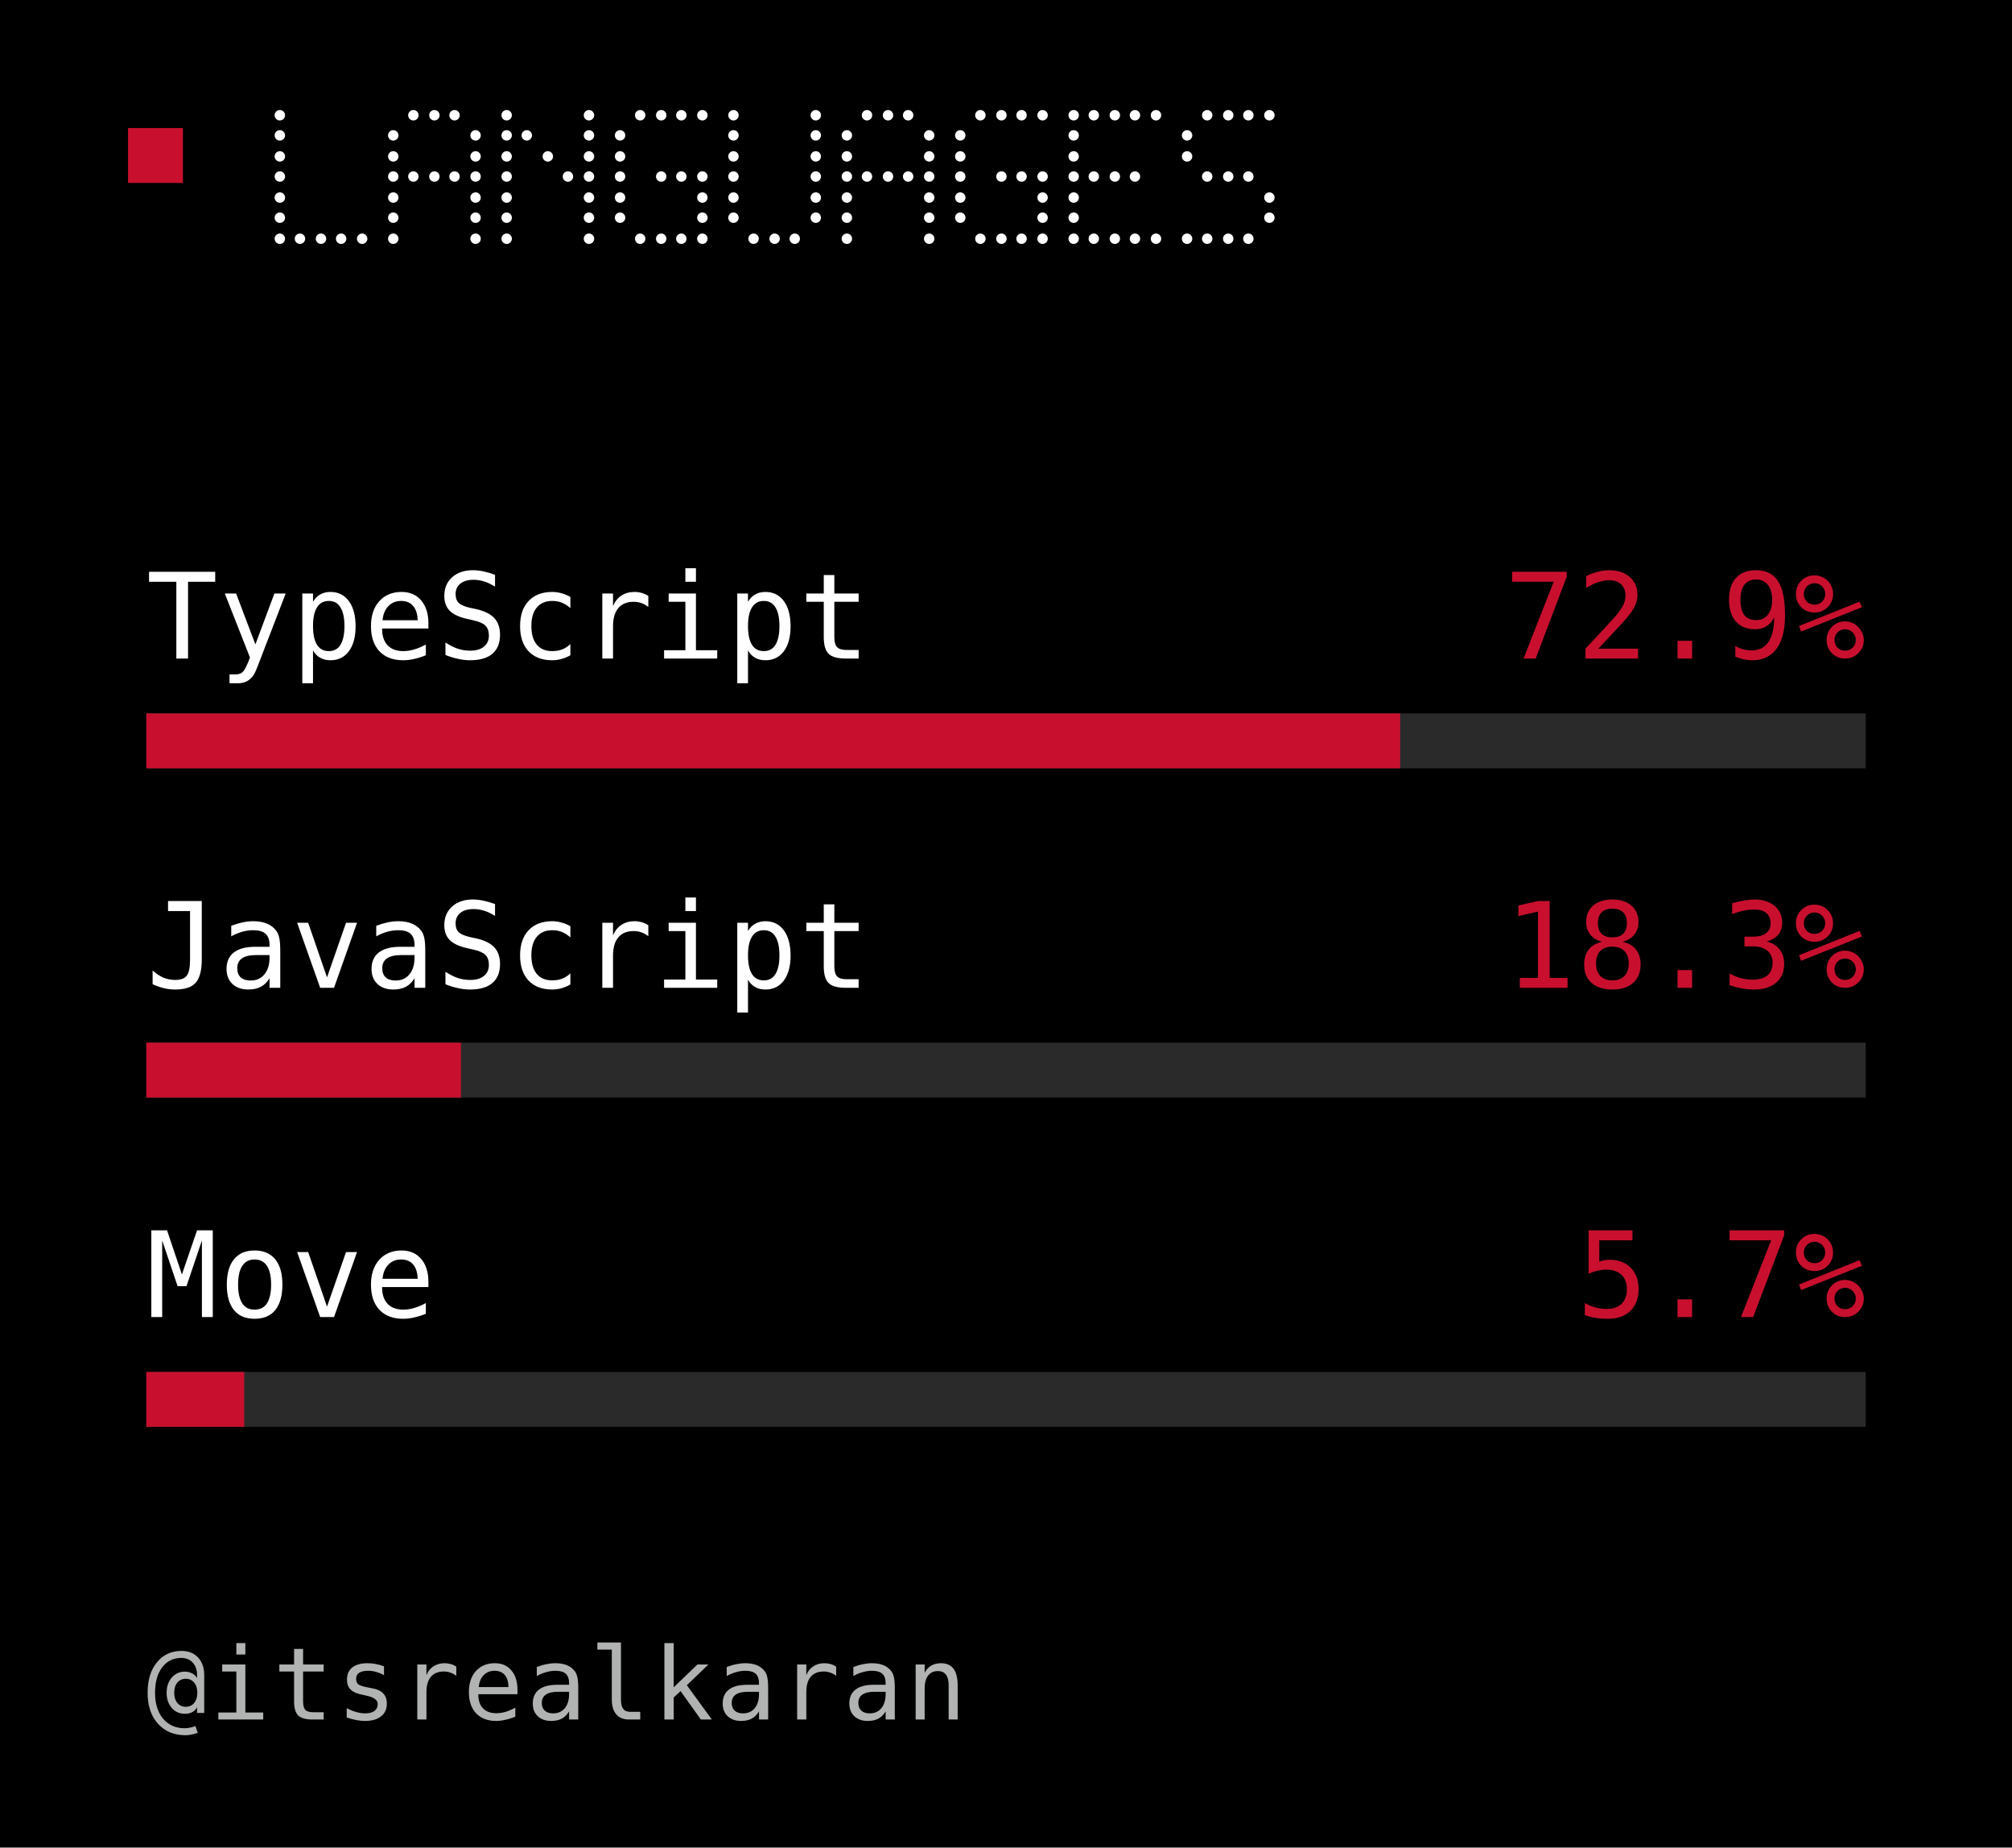
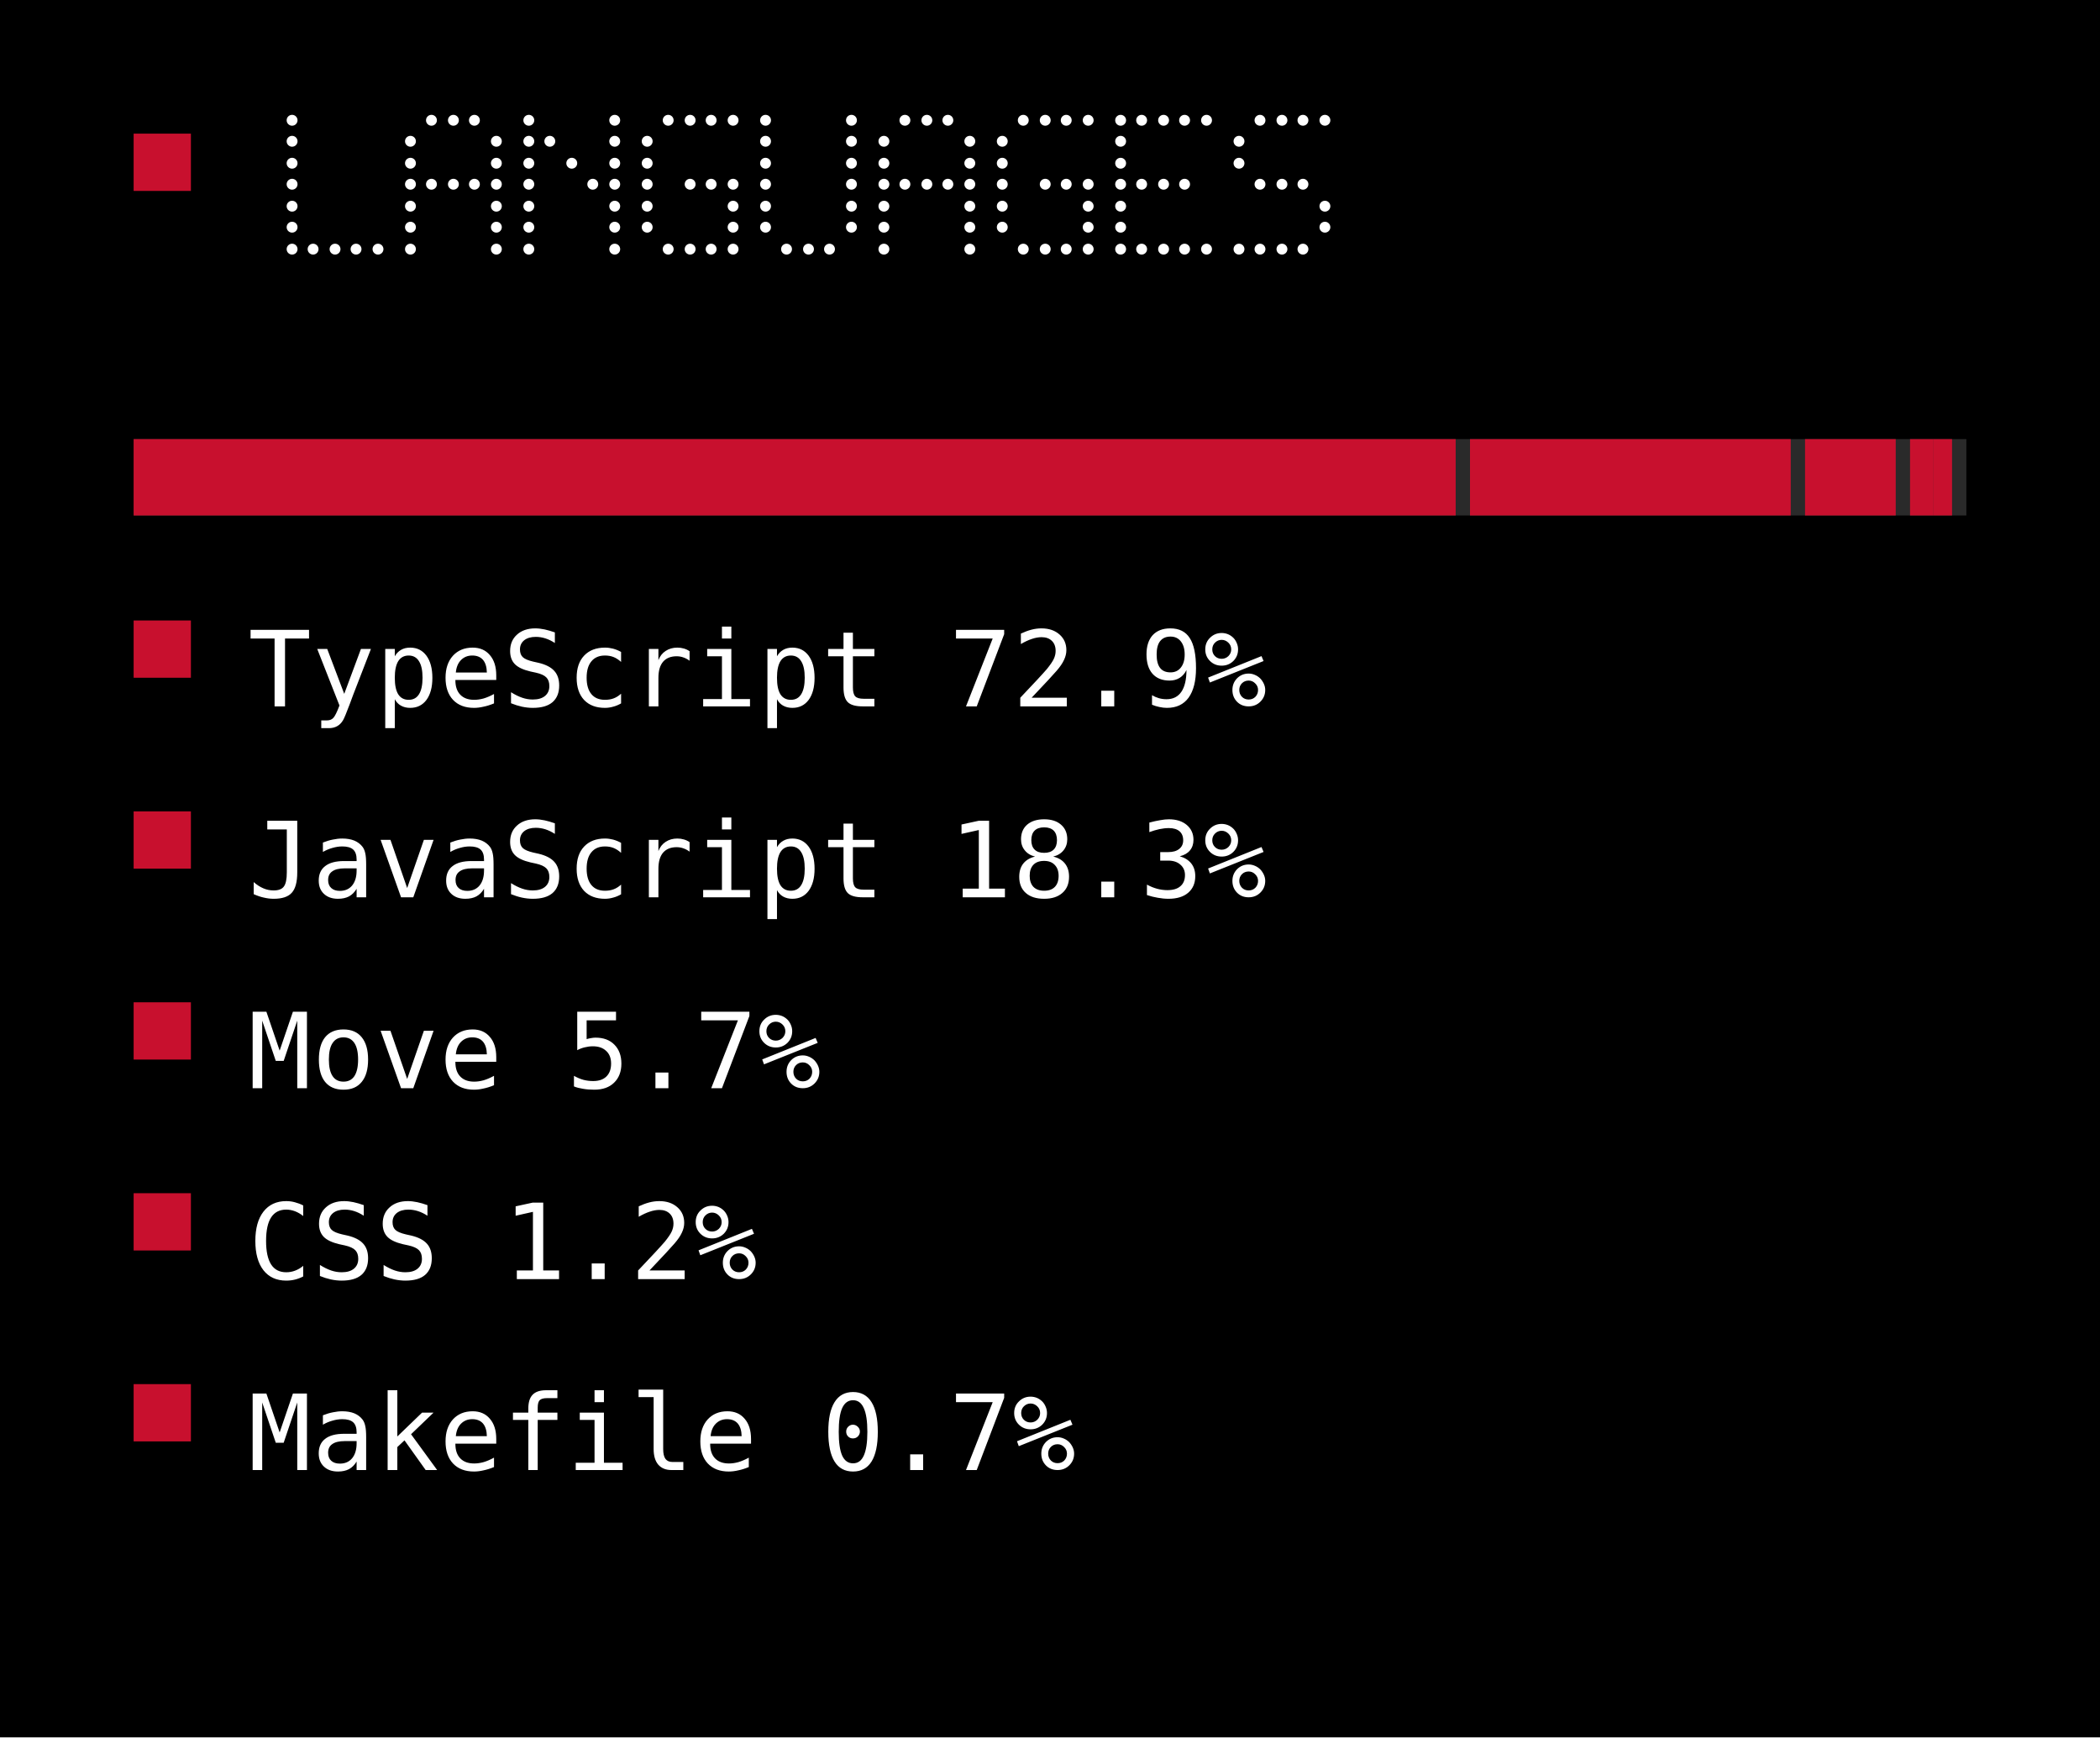
- <svg xmlns="http://www.w3.org/2000/svg" width="220" height="202" viewBox="0 0 220 202" role="img">
-   <rect width="220" height="202" fill="#000000" />
+ <svg xmlns="http://www.w3.org/2000/svg" width="220" height="182" viewBox="0 0 220 182" role="img">
+   <rect width="220" height="182" fill="#000000" />
  <rect x="14" y="14" width="6" height="6" fill="#C8102E" />
  <circle cx="30.6" cy="12.6" r="0.57" fill="#FFFFFF" />
  <circle cx="30.6" cy="14.8" r="0.57" fill="#FFFFFF" />
  <circle cx="30.6" cy="17.1" r="0.57" fill="#FFFFFF" />
  <circle cx="30.6" cy="19.3" r="0.57" fill="#FFFFFF" />
  <circle cx="30.6" cy="21.6" r="0.57" fill="#FFFFFF" />
  <circle cx="30.6" cy="23.8" r="0.57" fill="#FFFFFF" />
  <circle cx="30.6" cy="26.1" r="0.57" fill="#FFFFFF" />
  <circle cx="32.8" cy="26.1" r="0.57" fill="#FFFFFF" />
  <circle cx="35.1" cy="26.1" r="0.57" fill="#FFFFFF" />
  <circle cx="37.3" cy="26.1" r="0.57" fill="#FFFFFF" />
  <circle cx="39.6" cy="26.1" r="0.57" fill="#FFFFFF" />
  <circle cx="45.2" cy="12.6" r="0.57" fill="#FFFFFF" />
  <circle cx="47.5" cy="12.6" r="0.57" fill="#FFFFFF" />
  <circle cx="49.7" cy="12.6" r="0.57" fill="#FFFFFF" />
  <circle cx="43.0" cy="14.8" r="0.57" fill="#FFFFFF" />
  <circle cx="52.0" cy="14.8" r="0.57" fill="#FFFFFF" />
  <circle cx="43.0" cy="17.1" r="0.57" fill="#FFFFFF" />
  <circle cx="52.0" cy="17.1" r="0.57" fill="#FFFFFF" />
  <circle cx="43.0" cy="19.3" r="0.57" fill="#FFFFFF" />
  <circle cx="45.2" cy="19.3" r="0.57" fill="#FFFFFF" />
  <circle cx="47.5" cy="19.3" r="0.57" fill="#FFFFFF" />
  <circle cx="49.7" cy="19.3" r="0.57" fill="#FFFFFF" />
  <circle cx="52.0" cy="19.3" r="0.57" fill="#FFFFFF" />
  <circle cx="43.0" cy="21.6" r="0.57" fill="#FFFFFF" />
  <circle cx="52.0" cy="21.6" r="0.57" fill="#FFFFFF" />
  <circle cx="43.0" cy="23.8" r="0.57" fill="#FFFFFF" />
  <circle cx="52.0" cy="23.8" r="0.57" fill="#FFFFFF" />
  <circle cx="43.0" cy="26.1" r="0.57" fill="#FFFFFF" />
  <circle cx="52.0" cy="26.1" r="0.57" fill="#FFFFFF" />
  <circle cx="55.4" cy="12.6" r="0.57" fill="#FFFFFF" />
  <circle cx="64.4" cy="12.6" r="0.57" fill="#FFFFFF" />
  <circle cx="55.4" cy="14.8" r="0.57" fill="#FFFFFF" />
  <circle cx="57.6" cy="14.8" r="0.57" fill="#FFFFFF" />
  <circle cx="64.4" cy="14.8" r="0.57" fill="#FFFFFF" />
  <circle cx="55.4" cy="17.1" r="0.57" fill="#FFFFFF" />
  <circle cx="59.9" cy="17.1" r="0.57" fill="#FFFFFF" />
  <circle cx="64.4" cy="17.1" r="0.57" fill="#FFFFFF" />
  <circle cx="55.4" cy="19.3" r="0.57" fill="#FFFFFF" />
  <circle cx="62.1" cy="19.3" r="0.57" fill="#FFFFFF" />
  <circle cx="64.4" cy="19.3" r="0.57" fill="#FFFFFF" />
  <circle cx="55.4" cy="21.6" r="0.57" fill="#FFFFFF" />
  <circle cx="64.4" cy="21.6" r="0.57" fill="#FFFFFF" />
  <circle cx="55.4" cy="23.8" r="0.57" fill="#FFFFFF" />
  <circle cx="64.4" cy="23.8" r="0.57" fill="#FFFFFF" />
  <circle cx="55.4" cy="26.1" r="0.57" fill="#FFFFFF" />
  <circle cx="64.4" cy="26.1" r="0.57" fill="#FFFFFF" />
  <circle cx="70.0" cy="12.6" r="0.57" fill="#FFFFFF" />
  <circle cx="72.3" cy="12.6" r="0.57" fill="#FFFFFF" />
  <circle cx="74.5" cy="12.6" r="0.57" fill="#FFFFFF" />
  <circle cx="76.8" cy="12.6" r="0.57" fill="#FFFFFF" />
  <circle cx="67.8" cy="14.8" r="0.57" fill="#FFFFFF" />
  <circle cx="67.8" cy="17.1" r="0.57" fill="#FFFFFF" />
  <circle cx="67.8" cy="19.3" r="0.57" fill="#FFFFFF" />
  <circle cx="72.3" cy="19.3" r="0.57" fill="#FFFFFF" />
  <circle cx="74.5" cy="19.3" r="0.57" fill="#FFFFFF" />
  <circle cx="76.8" cy="19.3" r="0.57" fill="#FFFFFF" />
  <circle cx="67.8" cy="21.6" r="0.57" fill="#FFFFFF" />
  <circle cx="76.8" cy="21.6" r="0.57" fill="#FFFFFF" />
  <circle cx="67.8" cy="23.8" r="0.57" fill="#FFFFFF" />
  <circle cx="76.8" cy="23.8" r="0.57" fill="#FFFFFF" />
  <circle cx="70.0" cy="26.1" r="0.57" fill="#FFFFFF" />
  <circle cx="72.3" cy="26.1" r="0.57" fill="#FFFFFF" />
  <circle cx="74.5" cy="26.1" r="0.57" fill="#FFFFFF" />
  <circle cx="76.8" cy="26.1" r="0.57" fill="#FFFFFF" />
  <circle cx="80.2" cy="12.6" r="0.57" fill="#FFFFFF" />
  <circle cx="89.2" cy="12.6" r="0.57" fill="#FFFFFF" />
  <circle cx="80.2" cy="14.8" r="0.57" fill="#FFFFFF" />
  <circle cx="89.2" cy="14.8" r="0.57" fill="#FFFFFF" />
  <circle cx="80.2" cy="17.1" r="0.57" fill="#FFFFFF" />
  <circle cx="89.2" cy="17.1" r="0.57" fill="#FFFFFF" />
  <circle cx="80.2" cy="19.3" r="0.57" fill="#FFFFFF" />
  <circle cx="89.2" cy="19.3" r="0.57" fill="#FFFFFF" />
  <circle cx="80.2" cy="21.6" r="0.57" fill="#FFFFFF" />
  <circle cx="89.2" cy="21.6" r="0.57" fill="#FFFFFF" />
  <circle cx="80.2" cy="23.8" r="0.57" fill="#FFFFFF" />
  <circle cx="89.2" cy="23.8" r="0.57" fill="#FFFFFF" />
  <circle cx="82.4" cy="26.1" r="0.57" fill="#FFFFFF" />
  <circle cx="84.7" cy="26.1" r="0.57" fill="#FFFFFF" />
  <circle cx="86.9" cy="26.1" r="0.57" fill="#FFFFFF" />
  <circle cx="94.8" cy="12.6" r="0.57" fill="#FFFFFF" />
  <circle cx="97.1" cy="12.6" r="0.57" fill="#FFFFFF" />
  <circle cx="99.3" cy="12.6" r="0.57" fill="#FFFFFF" />
  <circle cx="92.6" cy="14.8" r="0.57" fill="#FFFFFF" />
  <circle cx="101.6" cy="14.8" r="0.57" fill="#FFFFFF" />
  <circle cx="92.6" cy="17.1" r="0.57" fill="#FFFFFF" />
  <circle cx="101.6" cy="17.1" r="0.57" fill="#FFFFFF" />
  <circle cx="92.6" cy="19.3" r="0.57" fill="#FFFFFF" />
  <circle cx="94.8" cy="19.3" r="0.57" fill="#FFFFFF" />
  <circle cx="97.1" cy="19.3" r="0.57" fill="#FFFFFF" />
  <circle cx="99.3" cy="19.3" r="0.57" fill="#FFFFFF" />
  <circle cx="101.6" cy="19.3" r="0.57" fill="#FFFFFF" />
  <circle cx="92.6" cy="21.6" r="0.57" fill="#FFFFFF" />
  <circle cx="101.6" cy="21.6" r="0.57" fill="#FFFFFF" />
  <circle cx="92.6" cy="23.8" r="0.57" fill="#FFFFFF" />
  <circle cx="101.6" cy="23.8" r="0.57" fill="#FFFFFF" />
  <circle cx="92.6" cy="26.1" r="0.57" fill="#FFFFFF" />
  <circle cx="101.6" cy="26.1" r="0.57" fill="#FFFFFF" />
  <circle cx="107.2" cy="12.6" r="0.57" fill="#FFFFFF" />
  <circle cx="109.5" cy="12.6" r="0.57" fill="#FFFFFF" />
  <circle cx="111.7" cy="12.6" r="0.57" fill="#FFFFFF" />
  <circle cx="114.0" cy="12.6" r="0.57" fill="#FFFFFF" />
  <circle cx="105.0" cy="14.8" r="0.57" fill="#FFFFFF" />
  <circle cx="105.0" cy="17.1" r="0.57" fill="#FFFFFF" />
  <circle cx="105.0" cy="19.3" r="0.57" fill="#FFFFFF" />
  <circle cx="109.5" cy="19.3" r="0.57" fill="#FFFFFF" />
  <circle cx="111.7" cy="19.3" r="0.57" fill="#FFFFFF" />
  <circle cx="114.0" cy="19.3" r="0.57" fill="#FFFFFF" />
  <circle cx="105.0" cy="21.6" r="0.57" fill="#FFFFFF" />
  <circle cx="114.0" cy="21.6" r="0.57" fill="#FFFFFF" />
  <circle cx="105.0" cy="23.8" r="0.57" fill="#FFFFFF" />
  <circle cx="114.0" cy="23.8" r="0.57" fill="#FFFFFF" />
  <circle cx="107.2" cy="26.1" r="0.57" fill="#FFFFFF" />
  <circle cx="109.5" cy="26.1" r="0.57" fill="#FFFFFF" />
  <circle cx="111.7" cy="26.1" r="0.57" fill="#FFFFFF" />
  <circle cx="114.0" cy="26.1" r="0.57" fill="#FFFFFF" />
  <circle cx="117.4" cy="12.6" r="0.57" fill="#FFFFFF" />
  <circle cx="119.6" cy="12.6" r="0.57" fill="#FFFFFF" />
  <circle cx="121.9" cy="12.6" r="0.57" fill="#FFFFFF" />
  <circle cx="124.1" cy="12.6" r="0.57" fill="#FFFFFF" />
  <circle cx="126.4" cy="12.6" r="0.57" fill="#FFFFFF" />
  <circle cx="117.4" cy="14.8" r="0.57" fill="#FFFFFF" />
  <circle cx="117.4" cy="17.1" r="0.57" fill="#FFFFFF" />
  <circle cx="117.4" cy="19.3" r="0.57" fill="#FFFFFF" />
  <circle cx="119.6" cy="19.3" r="0.57" fill="#FFFFFF" />
  <circle cx="121.9" cy="19.3" r="0.57" fill="#FFFFFF" />
  <circle cx="124.1" cy="19.3" r="0.57" fill="#FFFFFF" />
  <circle cx="117.4" cy="21.6" r="0.57" fill="#FFFFFF" />
  <circle cx="117.4" cy="23.8" r="0.57" fill="#FFFFFF" />
  <circle cx="117.4" cy="26.1" r="0.57" fill="#FFFFFF" />
  <circle cx="119.6" cy="26.1" r="0.57" fill="#FFFFFF" />
  <circle cx="121.9" cy="26.1" r="0.57" fill="#FFFFFF" />
  <circle cx="124.1" cy="26.1" r="0.57" fill="#FFFFFF" />
  <circle cx="126.4" cy="26.1" r="0.57" fill="#FFFFFF" />
  <circle cx="132.0" cy="12.6" r="0.57" fill="#FFFFFF" />
  <circle cx="134.3" cy="12.6" r="0.57" fill="#FFFFFF" />
  <circle cx="136.5" cy="12.6" r="0.57" fill="#FFFFFF" />
  <circle cx="138.8" cy="12.6" r="0.57" fill="#FFFFFF" />
  <circle cx="129.8" cy="14.8" r="0.57" fill="#FFFFFF" />
  <circle cx="129.8" cy="17.1" r="0.57" fill="#FFFFFF" />
  <circle cx="132.0" cy="19.3" r="0.57" fill="#FFFFFF" />
  <circle cx="134.3" cy="19.3" r="0.57" fill="#FFFFFF" />
  <circle cx="136.5" cy="19.3" r="0.57" fill="#FFFFFF" />
  <circle cx="138.8" cy="21.6" r="0.57" fill="#FFFFFF" />
  <circle cx="138.8" cy="23.8" r="0.57" fill="#FFFFFF" />
  <circle cx="129.8" cy="26.1" r="0.57" fill="#FFFFFF" />
  <circle cx="132.0" cy="26.1" r="0.57" fill="#FFFFFF" />
  <circle cx="134.3" cy="26.1" r="0.57" fill="#FFFFFF" />
  <circle cx="136.5" cy="26.1" r="0.57" fill="#FFFFFF" />
-   <text x="16" y="72" fill="#FFFFFF" text-anchor="start" font-family="ui-monospace, Geist Mono, monospace" font-size="13" letter-spacing="0.1" dominant-baseline="auto">TypeScript</text>
-   <text x="204" y="72" fill="#C8102E" text-anchor="end" font-family="ui-monospace, Geist Mono, monospace" font-size="13" letter-spacing="0.1" dominant-baseline="auto">72.9%</text>
-   <rect x="16" y="78" width="188" height="6" fill="#2A2A2A" />
-   <rect x="16" y="78" width="137.1" height="6" fill="#C8102E" />
-   <text x="16" y="108" fill="#FFFFFF" text-anchor="start" font-family="ui-monospace, Geist Mono, monospace" font-size="13" letter-spacing="0.1" dominant-baseline="auto">JavaScript</text>
-   <text x="204" y="108" fill="#C8102E" text-anchor="end" font-family="ui-monospace, Geist Mono, monospace" font-size="13" letter-spacing="0.1" dominant-baseline="auto">18.3%</text>
-   <rect x="16" y="114" width="188" height="6" fill="#2A2A2A" />
-   <rect x="16" y="114" width="34.4" height="6" fill="#C8102E" />
-   <text x="16" y="144" fill="#FFFFFF" text-anchor="start" font-family="ui-monospace, Geist Mono, monospace" font-size="13" letter-spacing="0.1" dominant-baseline="auto">Move</text>
-   <text x="204" y="144" fill="#C8102E" text-anchor="end" font-family="ui-monospace, Geist Mono, monospace" font-size="13" letter-spacing="0.1" dominant-baseline="auto">5.7%</text>
-   <rect x="16" y="150" width="188" height="6" fill="#2A2A2A" />
-   <rect x="16" y="150" width="10.7" height="6" fill="#C8102E" />
-   <text x="16" y="188" fill="#B1B3B3" text-anchor="start" font-family="ui-monospace, Geist Mono, monospace" font-size="11" letter-spacing="0.3" dominant-baseline="auto">@itsrealkaran</text>
+   <rect x="14" y="46" width="192" height="8" fill="#2A2A2A" />
+   <rect x="14.0" y="46" width="138.5" height="8" fill="#C8102E" />
+   <rect x="154.0" y="46" width="33.6" height="8" fill="#C8102E" />
+   <rect x="189.1" y="46" width="9.5" height="8" fill="#C8102E" />
+   <rect x="200.1" y="46" width="2.4" height="8" fill="#C8102E" />
+   <rect x="202.5" y="46" width="2.0" height="8" fill="#C8102E" />
+   <rect x="14.0" y="65" width="6" height="6" fill="#C8102E" />
+   <text x="26.0" y="74" fill="#FFFFFF" text-anchor="start" font-family="ui-monospace, Geist Mono, monospace" font-size="11" letter-spacing="0.05" dominant-baseline="auto">TypeScript 72.9%</text>
+   <rect x="14.0" y="85" width="6" height="6" fill="#C8102E" />
+   <text x="26.0" y="94" fill="#FFFFFF" text-anchor="start" font-family="ui-monospace, Geist Mono, monospace" font-size="11" letter-spacing="0.05" dominant-baseline="auto">JavaScript 18.3%</text>
+   <rect x="14.0" y="105" width="6" height="6" fill="#C8102E" />
+   <text x="26.0" y="114" fill="#FFFFFF" text-anchor="start" font-family="ui-monospace, Geist Mono, monospace" font-size="11" letter-spacing="0.05" dominant-baseline="auto">Move 5.7%</text>
+   <rect x="14.0" y="125" width="6" height="6" fill="#C8102E" />
+   <text x="26.0" y="134" fill="#FFFFFF" text-anchor="start" font-family="ui-monospace, Geist Mono, monospace" font-size="11" letter-spacing="0.05" dominant-baseline="auto">CSS 1.2%</text>
+   <rect x="14.0" y="145" width="6" height="6" fill="#C8102E" />
+   <text x="26.0" y="154" fill="#FFFFFF" text-anchor="start" font-family="ui-monospace, Geist Mono, monospace" font-size="11" letter-spacing="0.05" dominant-baseline="auto">Makefile 0.7%</text>
</svg>
